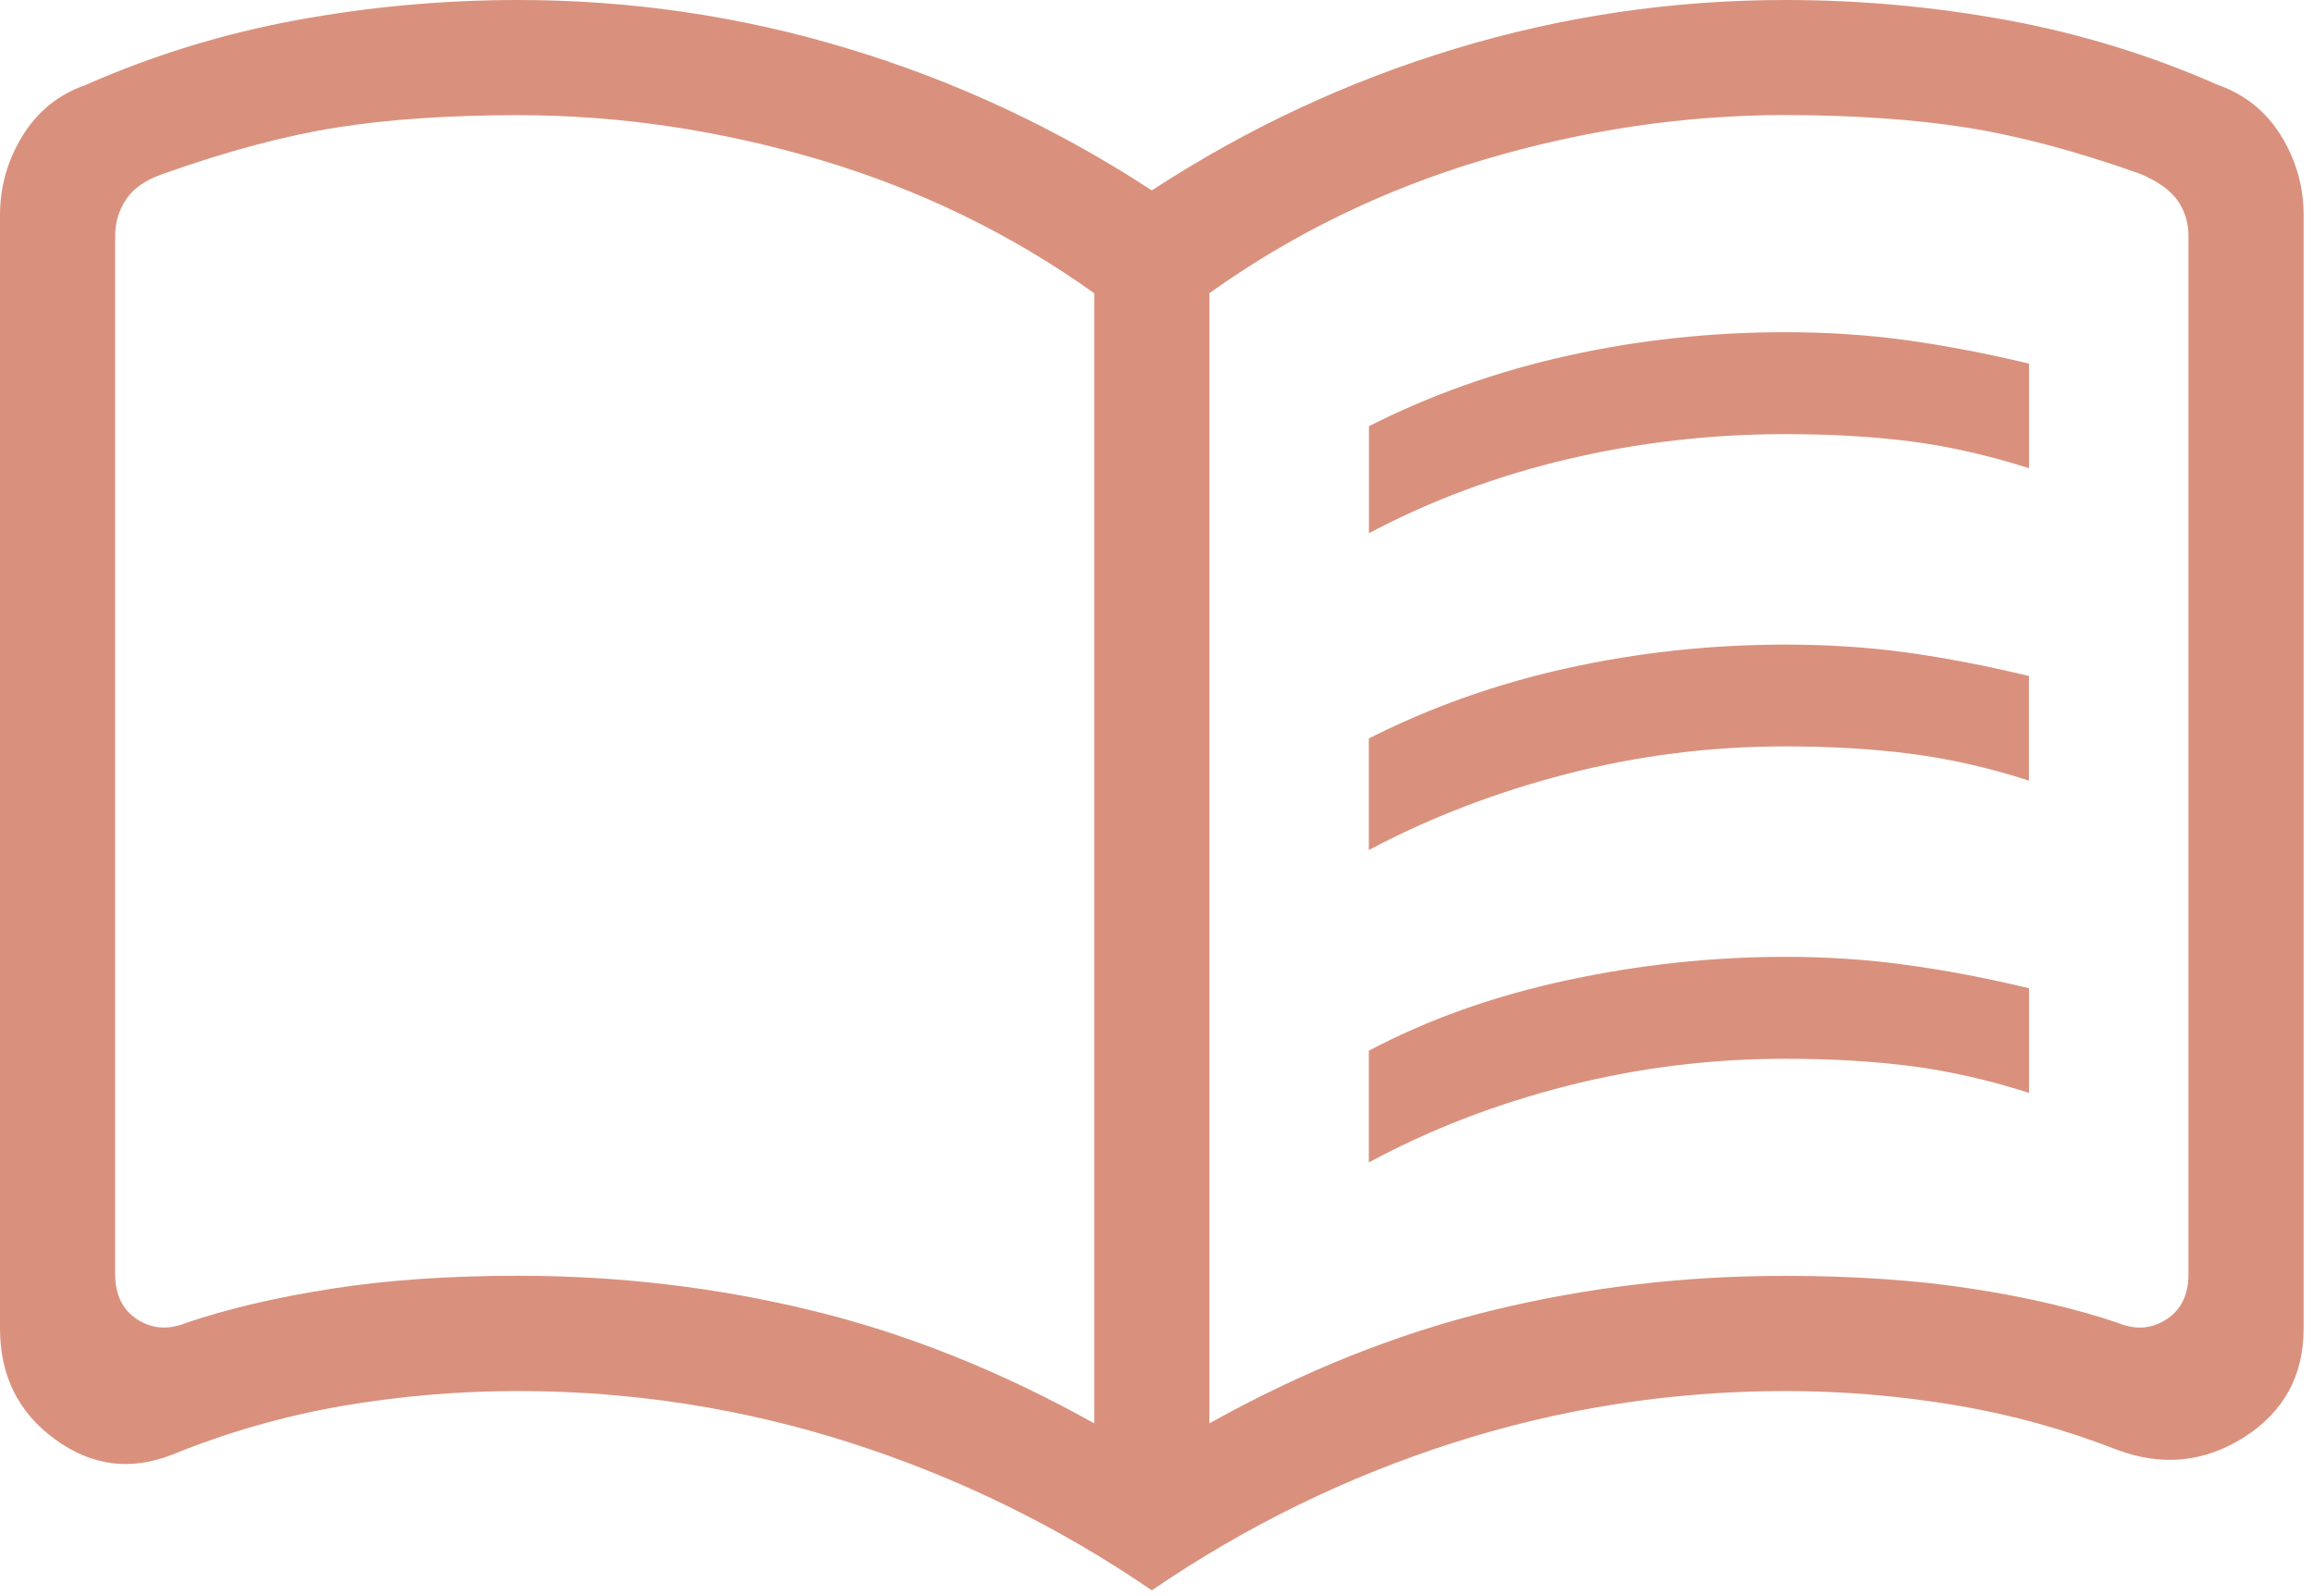
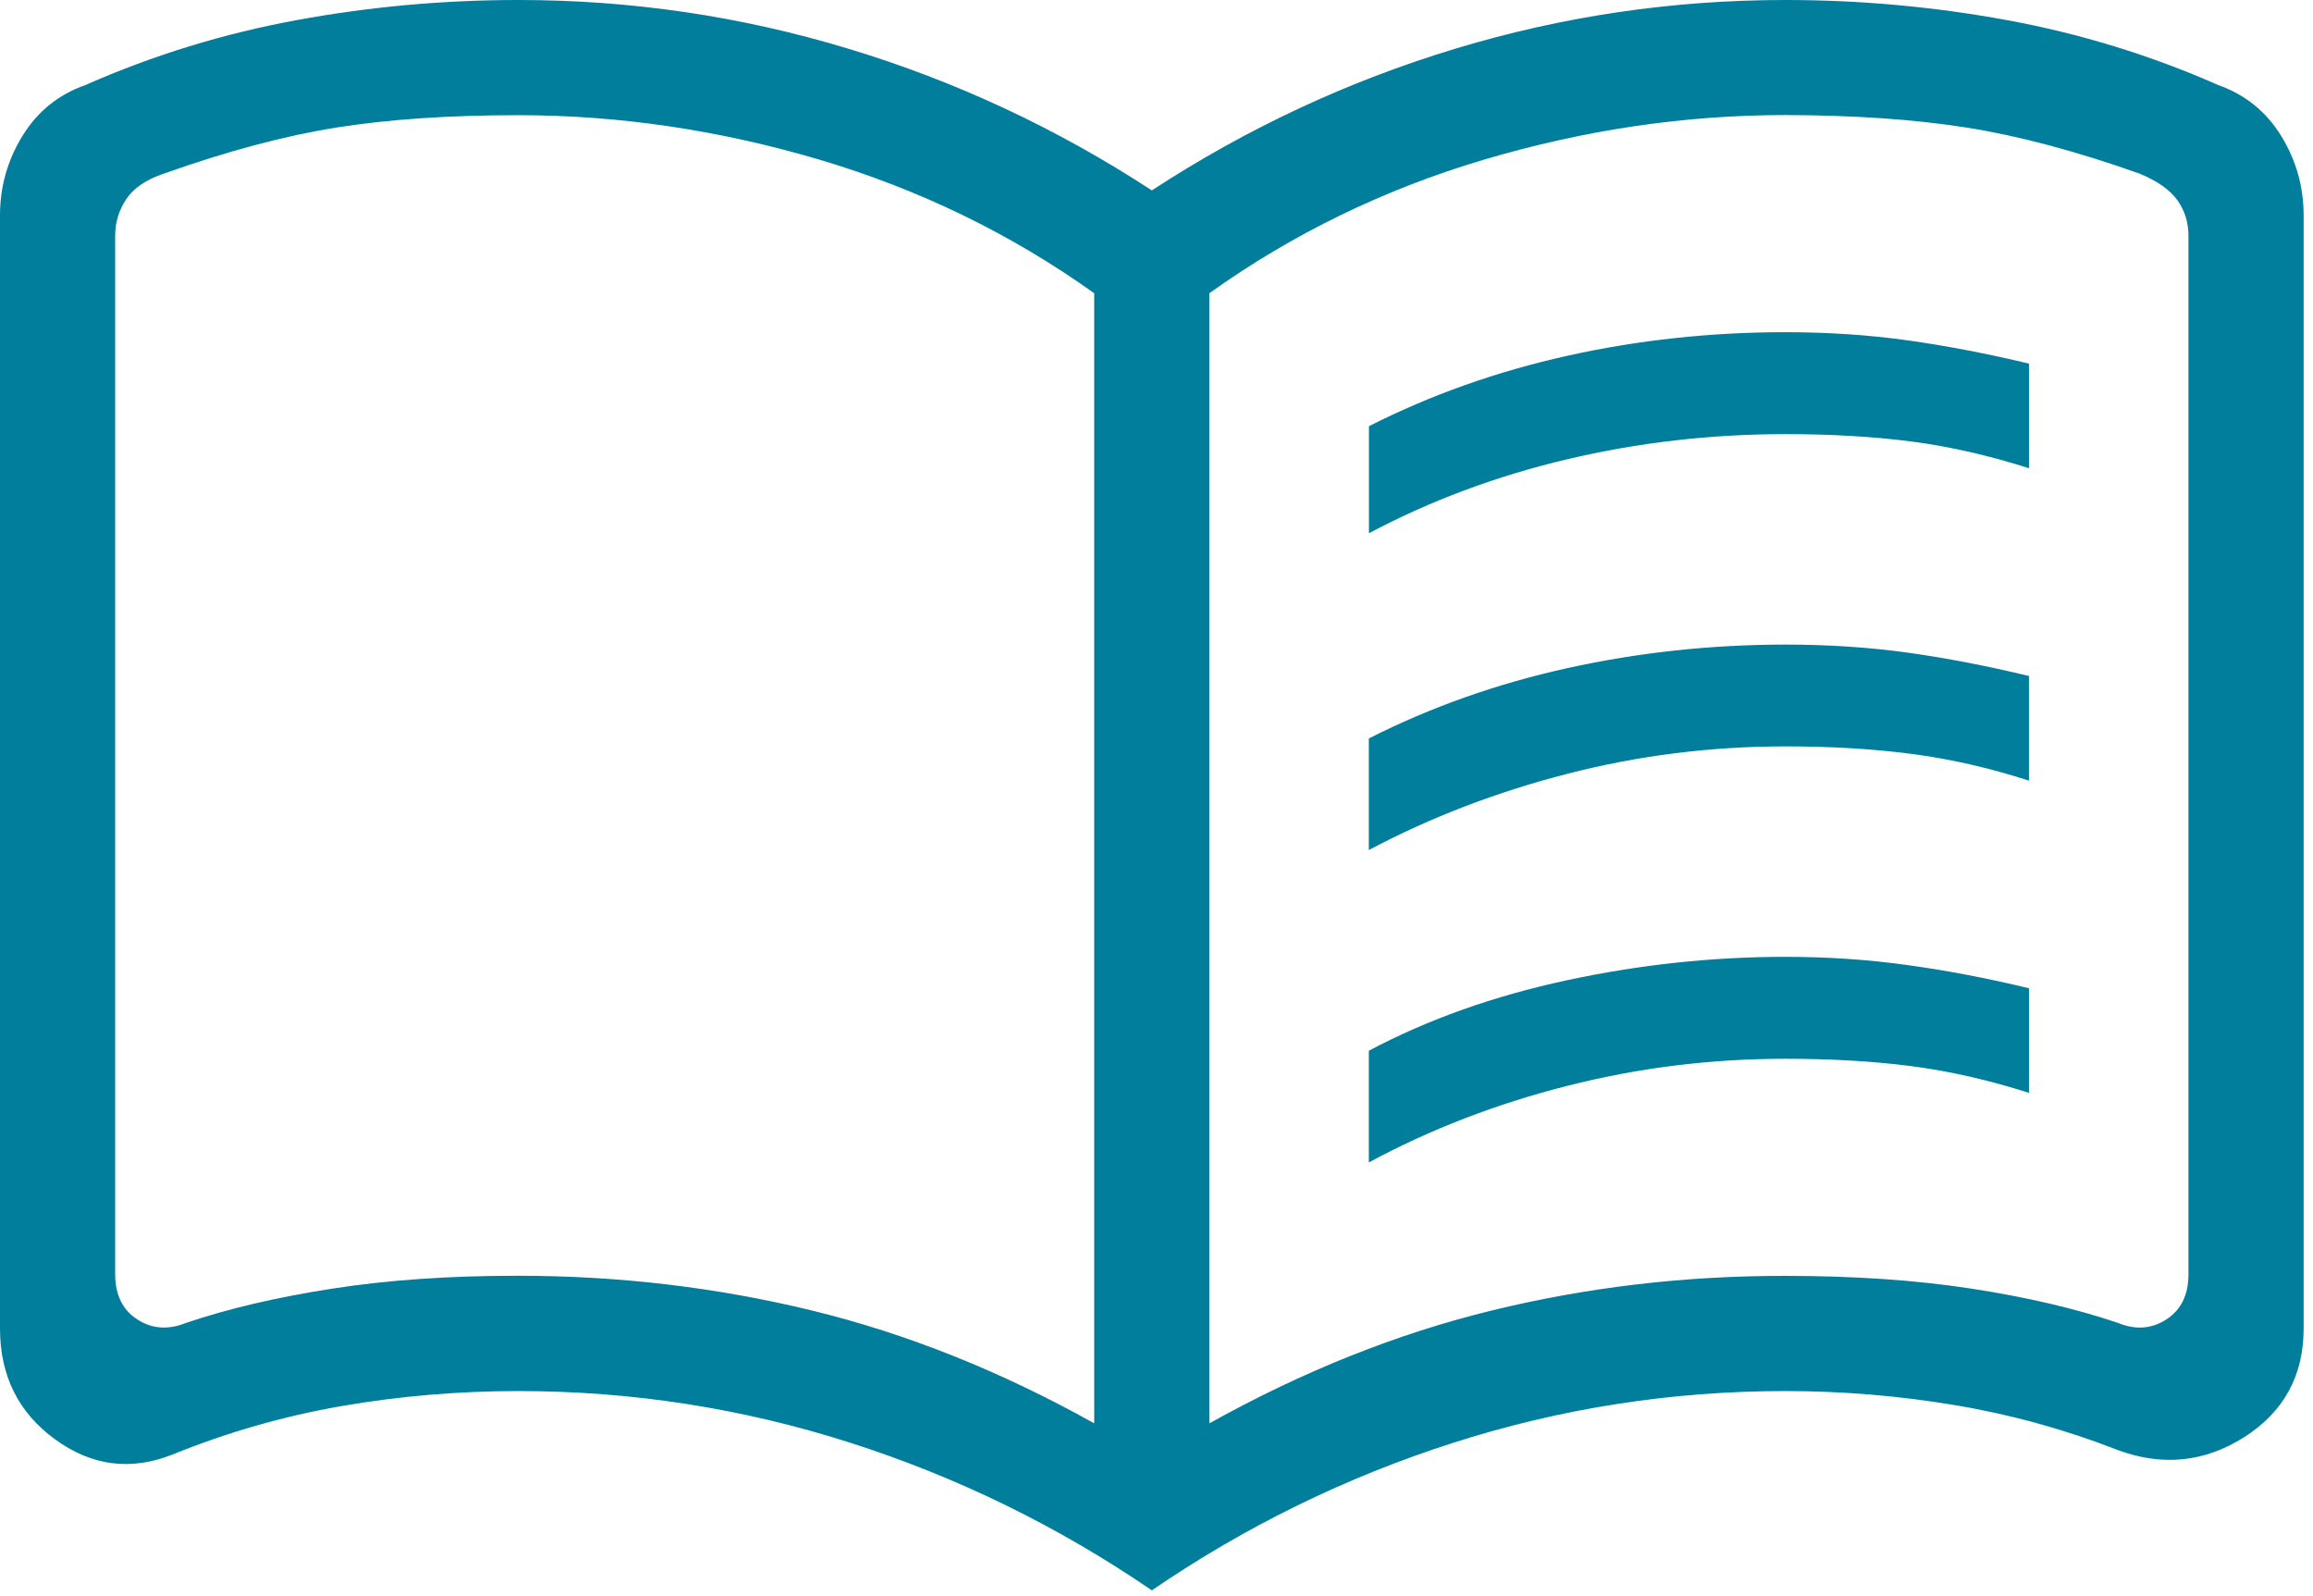
<svg xmlns="http://www.w3.org/2000/svg" width="58" height="40" viewBox="0 0 58 40" fill="none">
-   <path d="M34.327 13.373V10.687C35.879 9.901 37.541 9.312 39.312 8.919C41.083 8.526 42.902 8.33 44.768 8.33C45.835 8.33 46.859 8.398 47.841 8.535C48.821 8.673 49.834 8.868 50.879 9.118V11.741C49.87 11.419 48.888 11.196 47.933 11.071C46.974 10.947 45.919 10.886 44.768 10.886C42.9 10.886 41.079 11.096 39.303 11.515C37.524 11.935 35.864 12.554 34.324 13.373M34.324 29.148V26.347C35.803 25.563 37.456 24.975 39.283 24.582C41.11 24.189 42.939 23.993 44.768 23.993C45.835 23.993 46.859 24.062 47.841 24.201C48.821 24.335 49.834 24.529 50.879 24.781V27.404C49.87 27.082 48.888 26.859 47.933 26.734C46.974 26.61 45.919 26.549 44.768 26.549C42.9 26.549 41.079 26.775 39.303 27.227C37.524 27.678 35.864 28.318 34.324 29.148ZM34.324 21.315V18.517C35.876 17.731 37.538 17.143 39.309 16.752C41.081 16.361 42.9 16.165 44.768 16.163C45.835 16.163 46.858 16.23 47.838 16.365C48.82 16.503 49.833 16.699 50.877 16.951V19.574C49.869 19.25 48.887 19.027 47.931 18.904C46.974 18.778 45.919 18.716 44.768 18.716C42.9 18.716 41.079 18.945 39.303 19.403C37.524 19.86 35.864 20.497 34.324 21.315ZM12.997 31.99C15.52 31.99 17.972 32.28 20.354 32.86C22.735 33.439 25.097 34.383 27.438 35.69V7.353C25.353 5.865 23.056 4.748 20.547 4.003C18.034 3.26 15.518 2.888 12.997 2.888C11.264 2.888 9.747 2.991 8.445 3.197C7.144 3.403 5.699 3.788 4.11 4.353C3.667 4.501 3.352 4.715 3.166 4.994C2.981 5.271 2.888 5.576 2.888 5.909V31.947C2.888 32.467 3.073 32.846 3.443 33.085C3.812 33.324 4.22 33.352 4.665 33.172C5.72 32.815 6.939 32.529 8.324 32.314C9.708 32.098 11.266 31.988 12.997 31.99ZM30.327 35.69C32.668 34.385 35.03 33.441 37.411 32.86C39.793 32.278 42.245 31.989 44.768 31.993C46.501 31.993 48.059 32.1 49.441 32.314C50.824 32.527 52.043 32.812 53.1 33.169C53.543 33.353 53.95 33.326 54.322 33.085C54.694 32.844 54.879 32.465 54.877 31.947V5.909C54.877 5.576 54.784 5.28 54.599 5.02C54.415 4.762 54.1 4.54 53.655 4.355C52.066 3.791 50.621 3.406 49.32 3.2C48.018 2.994 46.501 2.889 44.768 2.885C42.245 2.885 39.73 3.257 37.221 4C34.71 4.745 32.412 5.862 30.327 7.351V35.69ZM28.883 39.878C26.533 38.272 24.011 37.038 21.315 36.175C18.62 35.313 15.847 34.881 12.997 34.881C11.495 34.881 10.018 35.007 8.567 35.257C7.117 35.509 5.705 35.913 4.332 36.47C3.285 36.888 2.301 36.762 1.381 36.092C0.46 35.422 0 34.495 0 33.313V5.398C0 4.684 0.188 4.02 0.563 3.408C0.939 2.796 1.465 2.37 2.143 2.132C3.839 1.384 5.604 0.842 7.437 0.505C9.27 0.168 11.124 0 12.997 0C15.828 0 18.587 0.407 21.275 1.222C23.967 2.036 26.503 3.22 28.883 4.774C31.264 3.22 33.8 2.036 36.49 1.222C39.18 0.407 41.939 0 44.768 0C46.641 0 48.495 0.168 50.328 0.505C52.161 0.842 53.925 1.384 55.622 2.132C56.3 2.372 56.826 2.798 57.202 3.408C57.577 4.019 57.765 4.682 57.765 5.398V33.313C57.765 34.495 57.268 35.403 56.275 36.037C55.279 36.668 54.22 36.775 53.097 36.357C51.763 35.837 50.398 35.462 49.002 35.231C47.608 34.998 46.197 34.881 44.768 34.881C41.918 34.881 39.145 35.313 36.45 36.175C33.754 37.038 31.232 38.272 28.883 39.878Z" fill="#D9917D" />
+   <path d="M34.327 13.373V10.687C35.879 9.901 37.541 9.312 39.312 8.919C41.083 8.526 42.902 8.33 44.768 8.33C45.835 8.33 46.859 8.398 47.841 8.535C48.821 8.673 49.834 8.868 50.879 9.118V11.741C49.87 11.419 48.888 11.196 47.933 11.071C46.974 10.947 45.919 10.886 44.768 10.886C42.9 10.886 41.079 11.096 39.303 11.515C37.524 11.935 35.864 12.554 34.324 13.373M34.324 29.148V26.347C35.803 25.563 37.456 24.975 39.283 24.582C41.11 24.189 42.939 23.993 44.768 23.993C45.835 23.993 46.859 24.062 47.841 24.201C48.821 24.335 49.834 24.529 50.879 24.781V27.404C49.87 27.082 48.888 26.859 47.933 26.734C46.974 26.61 45.919 26.549 44.768 26.549C42.9 26.549 41.079 26.775 39.303 27.227C37.524 27.678 35.864 28.318 34.324 29.148ZM34.324 21.315V18.517C35.876 17.731 37.538 17.143 39.309 16.752C41.081 16.361 42.9 16.165 44.768 16.163C45.835 16.163 46.858 16.23 47.838 16.365C48.82 16.503 49.833 16.699 50.877 16.951V19.574C49.869 19.25 48.887 19.027 47.931 18.904C46.974 18.778 45.919 18.716 44.768 18.716C42.9 18.716 41.079 18.945 39.303 19.403C37.524 19.86 35.864 20.497 34.324 21.315ZM12.997 31.99C15.52 31.99 17.972 32.28 20.354 32.86C22.735 33.439 25.097 34.383 27.438 35.69V7.353C25.353 5.865 23.056 4.748 20.547 4.003C18.034 3.26 15.518 2.888 12.997 2.888C11.264 2.888 9.747 2.991 8.445 3.197C7.144 3.403 5.699 3.788 4.11 4.353C3.667 4.501 3.352 4.715 3.166 4.994C2.981 5.271 2.888 5.576 2.888 5.909V31.947C2.888 32.467 3.073 32.846 3.443 33.085C3.812 33.324 4.22 33.352 4.665 33.172C5.72 32.815 6.939 32.529 8.324 32.314C9.708 32.098 11.266 31.988 12.997 31.99ZM30.327 35.69C32.668 34.385 35.03 33.441 37.411 32.86C39.793 32.278 42.245 31.989 44.768 31.993C46.501 31.993 48.059 32.1 49.441 32.314C50.824 32.527 52.043 32.812 53.1 33.169C53.543 33.353 53.95 33.326 54.322 33.085C54.694 32.844 54.879 32.465 54.877 31.947V5.909C54.877 5.576 54.784 5.28 54.599 5.02C54.415 4.762 54.1 4.54 53.655 4.355C52.066 3.791 50.621 3.406 49.32 3.2C48.018 2.994 46.501 2.889 44.768 2.885C42.245 2.885 39.73 3.257 37.221 4C34.71 4.745 32.412 5.862 30.327 7.351V35.69ZM28.883 39.878C26.533 38.272 24.011 37.038 21.315 36.175C18.62 35.313 15.847 34.881 12.997 34.881C11.495 34.881 10.018 35.007 8.567 35.257C7.117 35.509 5.705 35.913 4.332 36.47C3.285 36.888 2.301 36.762 1.381 36.092C0.46 35.422 0 34.495 0 33.313V5.398C0 4.684 0.188 4.02 0.563 3.408C0.939 2.796 1.465 2.37 2.143 2.132C3.839 1.384 5.604 0.842 7.437 0.505C9.27 0.168 11.124 0 12.997 0C15.828 0 18.587 0.407 21.275 1.222C23.967 2.036 26.503 3.22 28.883 4.774C31.264 3.22 33.8 2.036 36.49 1.222C39.18 0.407 41.939 0 44.768 0C46.641 0 48.495 0.168 50.328 0.505C52.161 0.842 53.925 1.384 55.622 2.132C56.3 2.372 56.826 2.798 57.202 3.408C57.577 4.019 57.765 4.682 57.765 5.398V33.313C57.765 34.495 57.268 35.403 56.275 36.037C55.279 36.668 54.22 36.775 53.097 36.357C51.763 35.837 50.398 35.462 49.002 35.231C47.608 34.998 46.197 34.881 44.768 34.881C41.918 34.881 39.145 35.313 36.45 36.175C33.754 37.038 31.232 38.272 28.883 39.878Z" fill="#007E9C" />
</svg>
